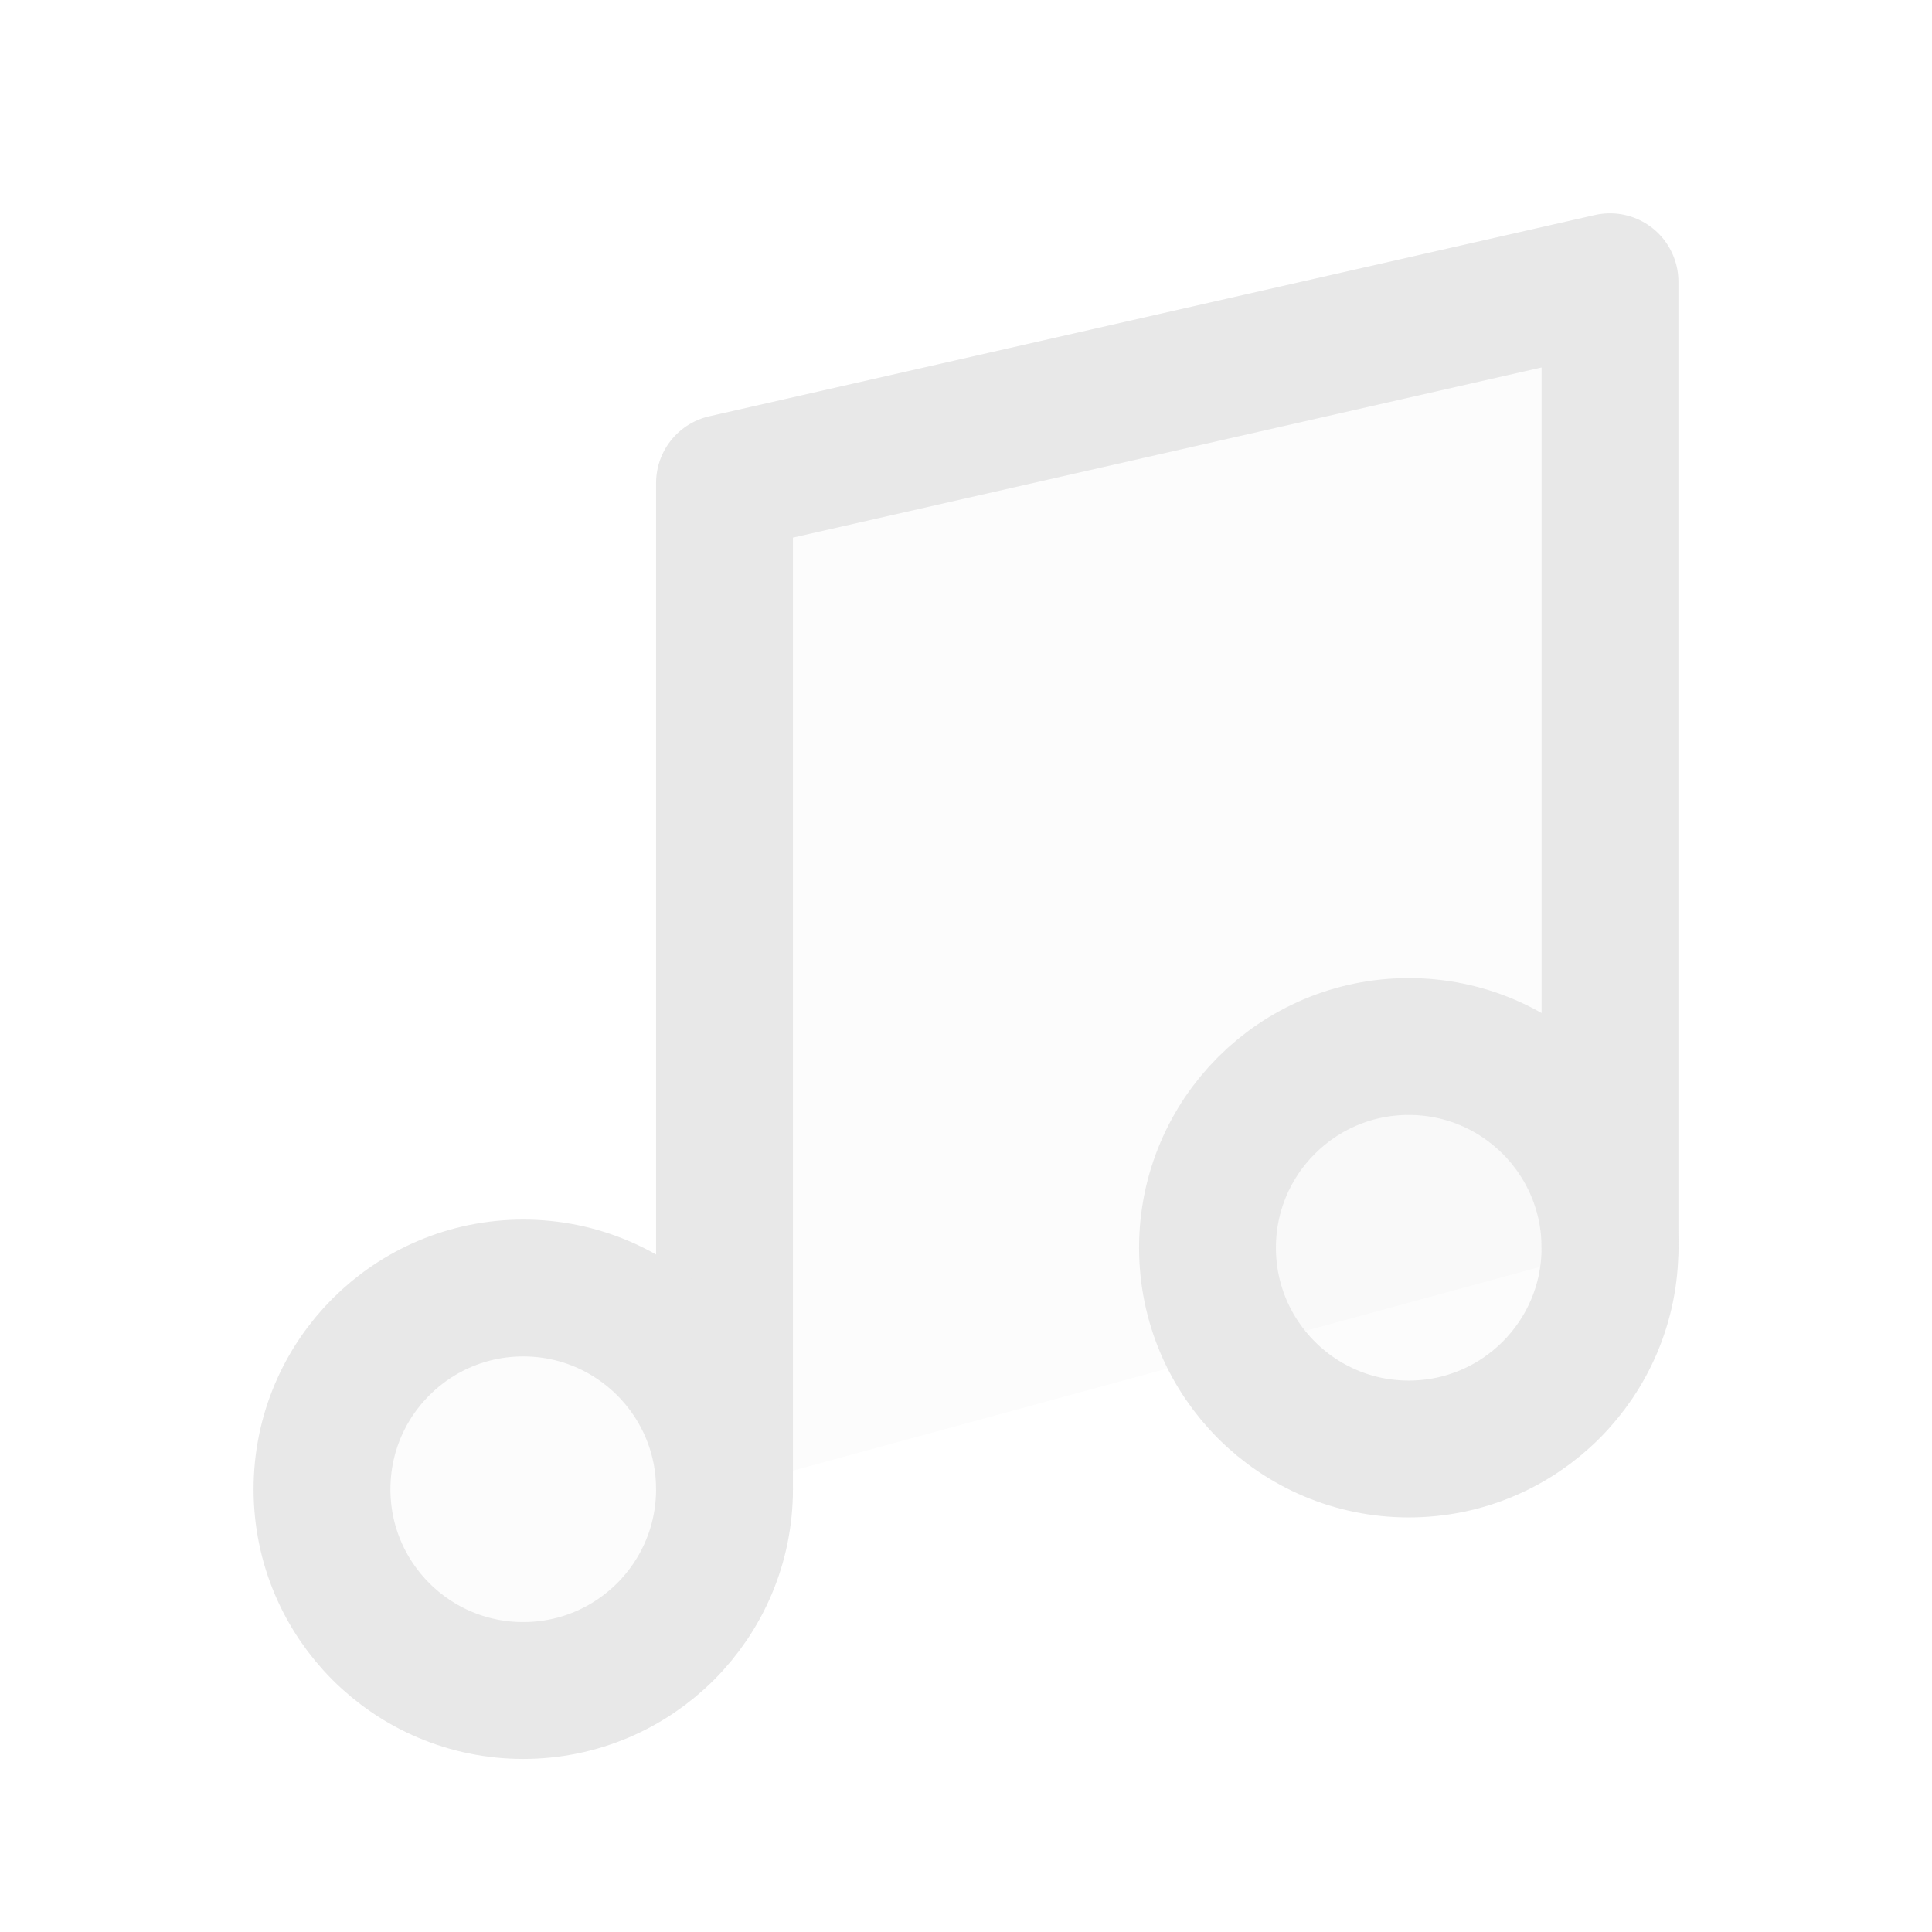
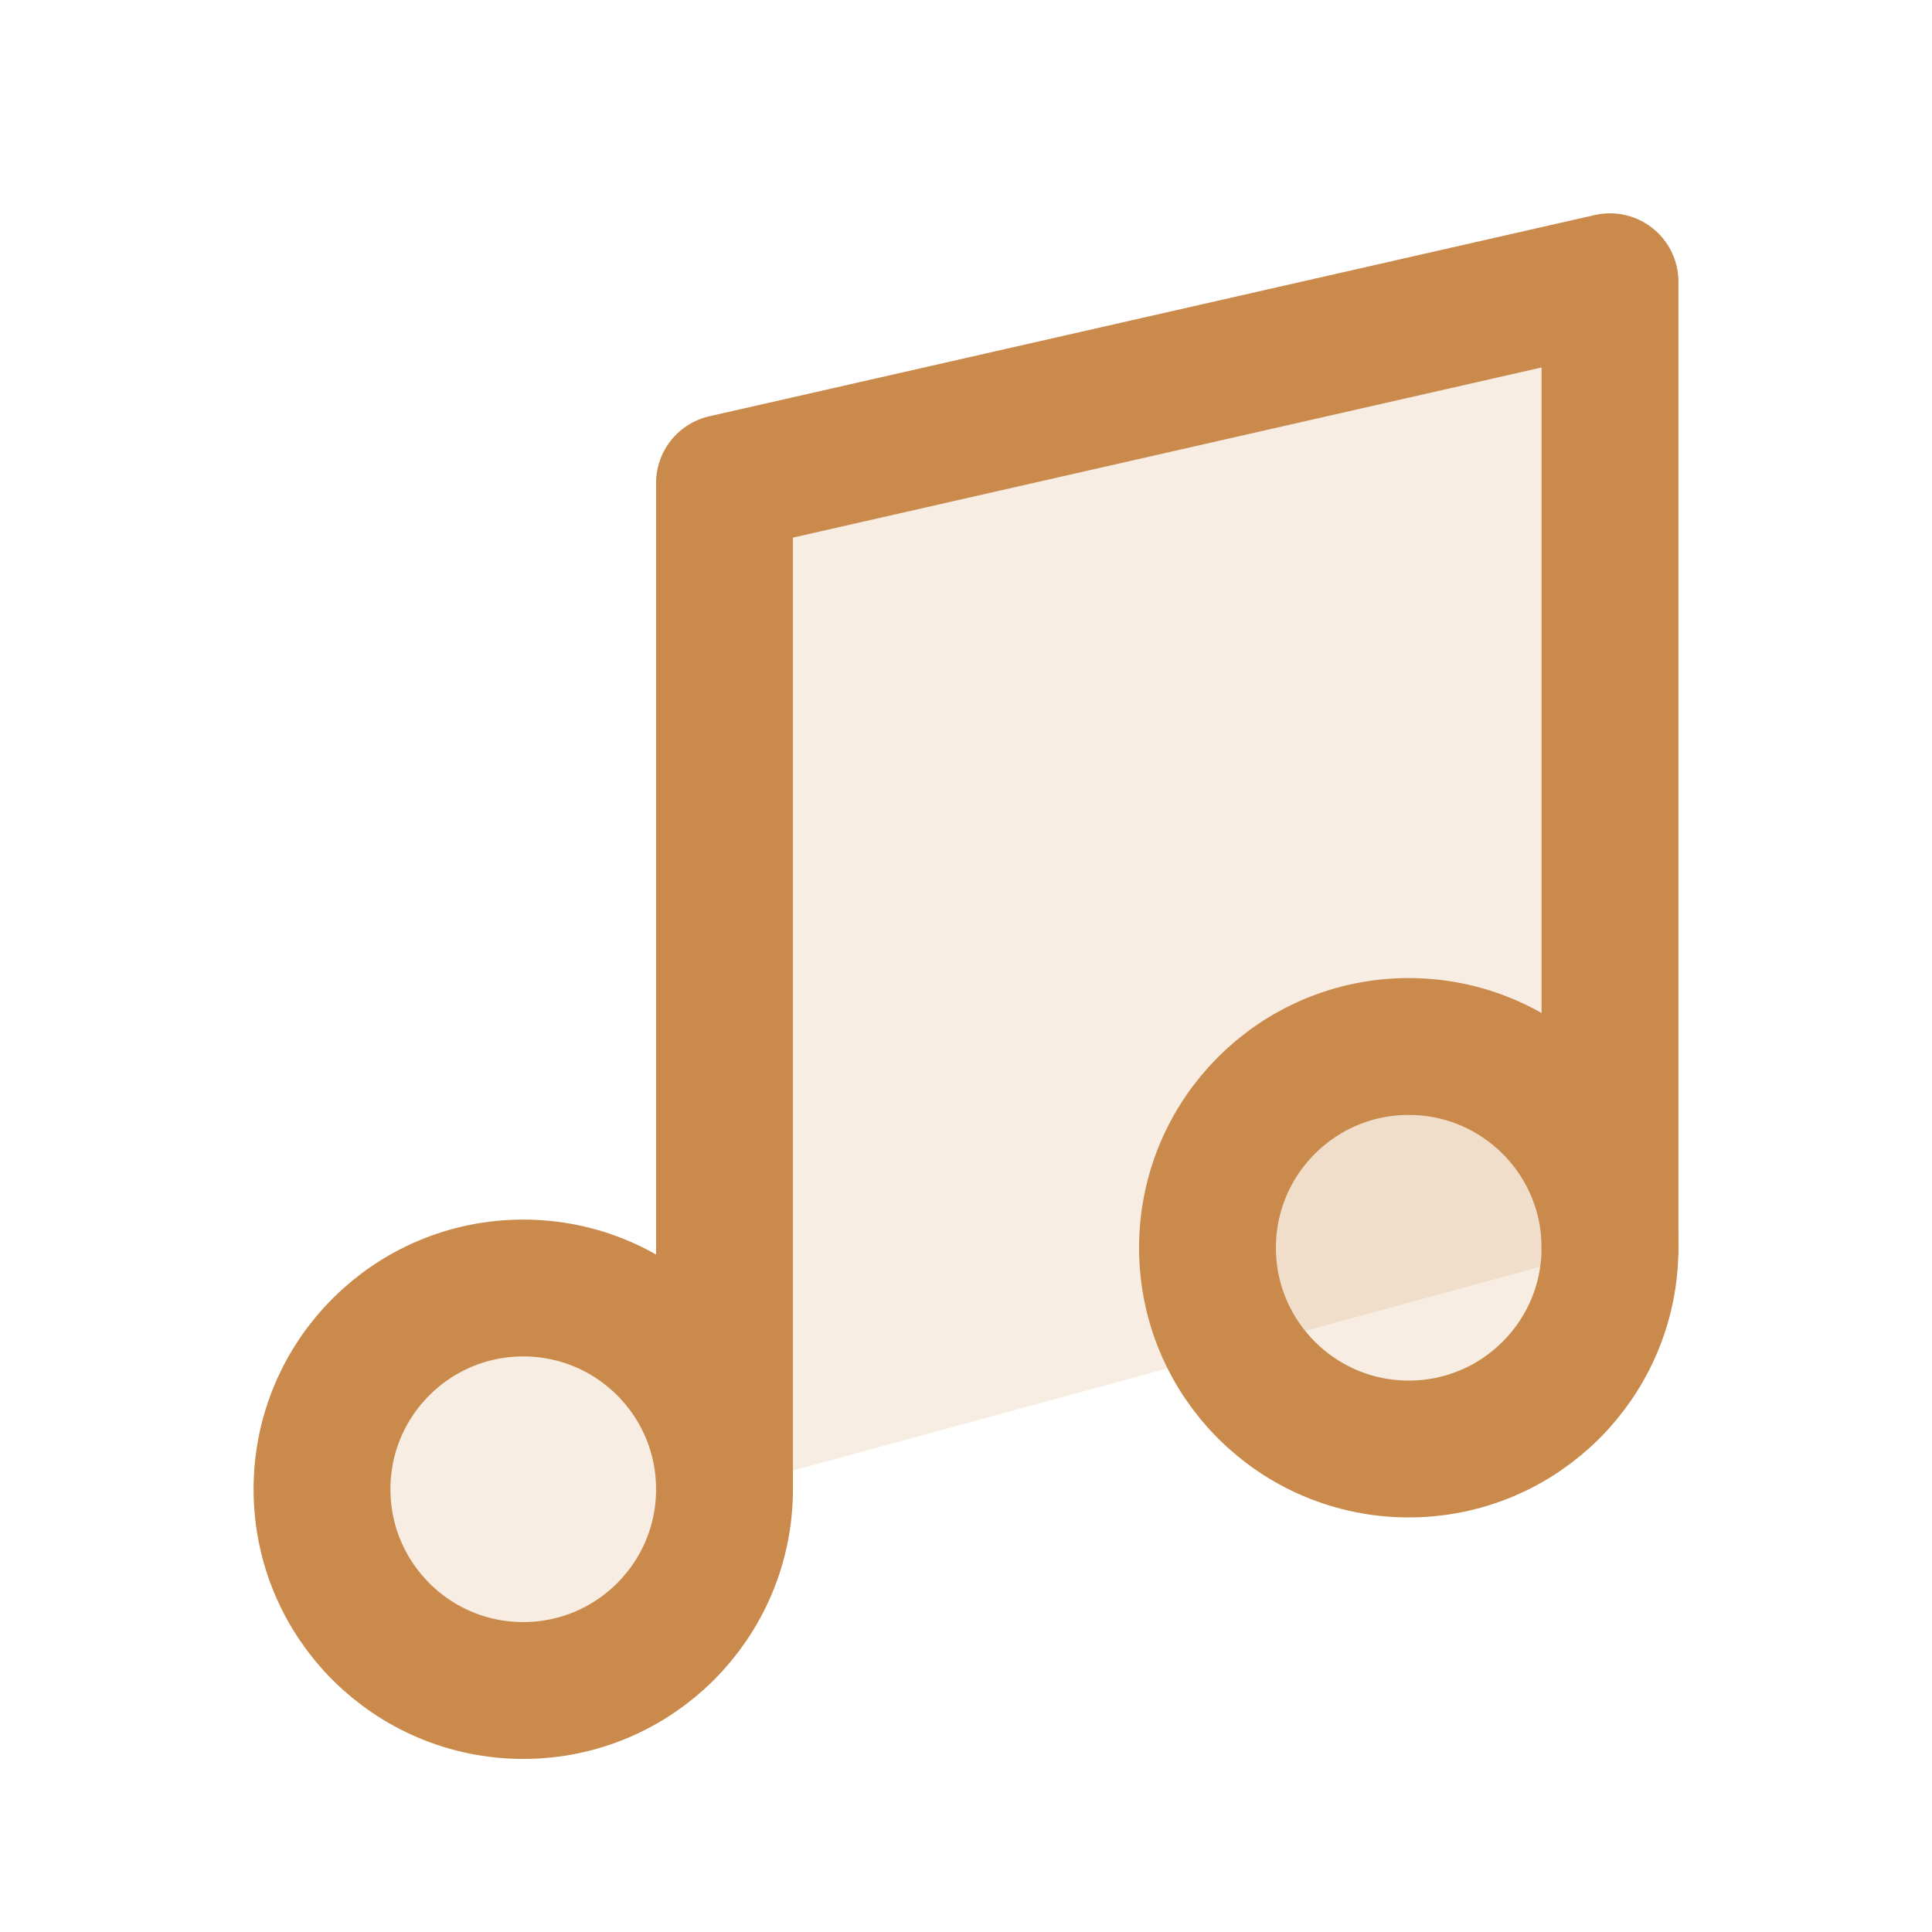
<svg xmlns="http://www.w3.org/2000/svg" width="24" height="24" viewBox="0 0 24 24">
-   <path d="M9 18.5V6l11-2.5v12" fill="#e8e8e8" fill-opacity="0.16" stroke="#e8e8e8" stroke-width="1.7" stroke-linecap="round" stroke-linejoin="round" />
-   <path d="M9 18.5a2.5 2.5 0 1 1-5 0 2.5 2.5 0 0 1 5 0z" fill="#e8e8e8" fill-opacity="0.16" stroke="#e8e8e8" stroke-width="1.7" stroke-linecap="round" stroke-linejoin="round" />
-   <path d="M20 15.5a2.5 2.5 0 1 1-5 0 2.5 2.5 0 0 1 5 0z" fill="#e8e8e8" fill-opacity="0.16" stroke="#e8e8e8" stroke-width="1.7" stroke-linecap="round" stroke-linejoin="round" />
+   <path d="M9 18.5V6l11-2.5v12" fill="#c98a4b" fill-opacity="0.16" stroke="#c98a4b" stroke-width="1.7" stroke-linecap="round" stroke-linejoin="round" />
+   <path d="M9 18.5a2.5 2.5 0 1 1-5 0 2.5 2.5 0 0 1 5 0z" fill="#c98a4b" fill-opacity="0.16" stroke="#c98a4b" stroke-width="1.7" stroke-linecap="round" stroke-linejoin="round" />
+   <path d="M20 15.5a2.5 2.5 0 1 1-5 0 2.5 2.5 0 0 1 5 0z" fill="#c98a4b" fill-opacity="0.16" stroke="#c98a4b" stroke-width="1.7" stroke-linecap="round" stroke-linejoin="round" />
</svg>
